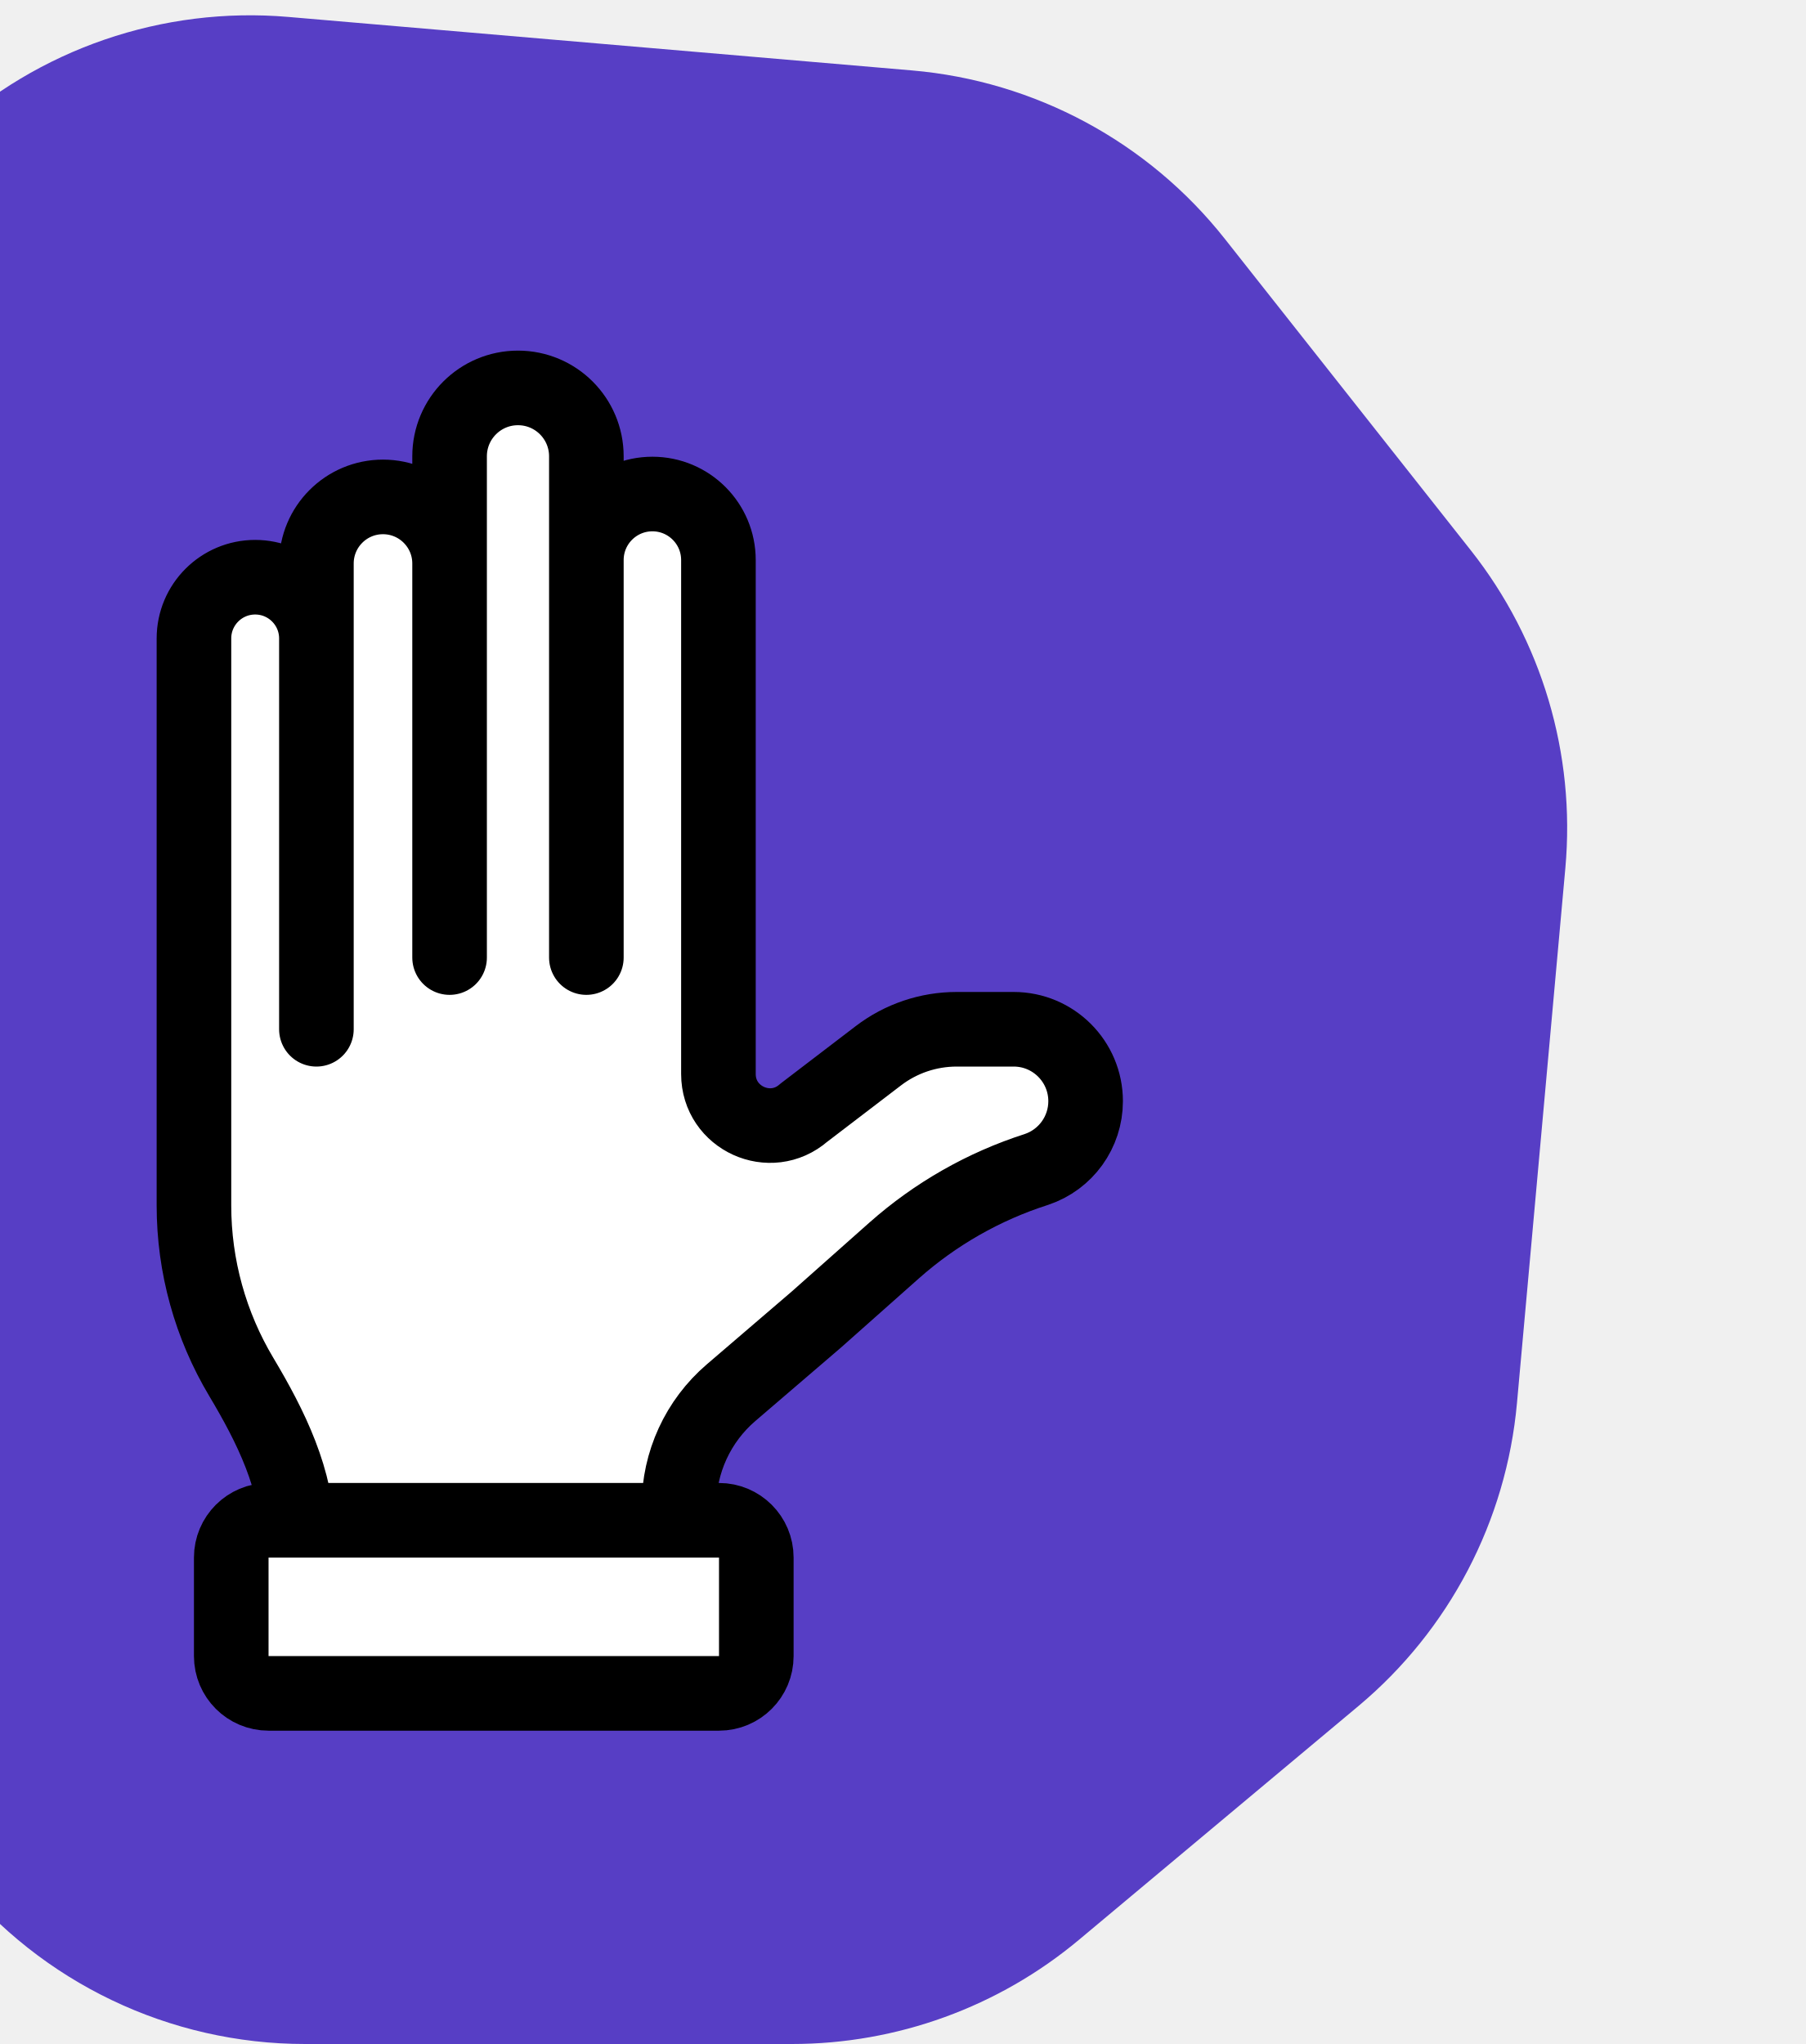
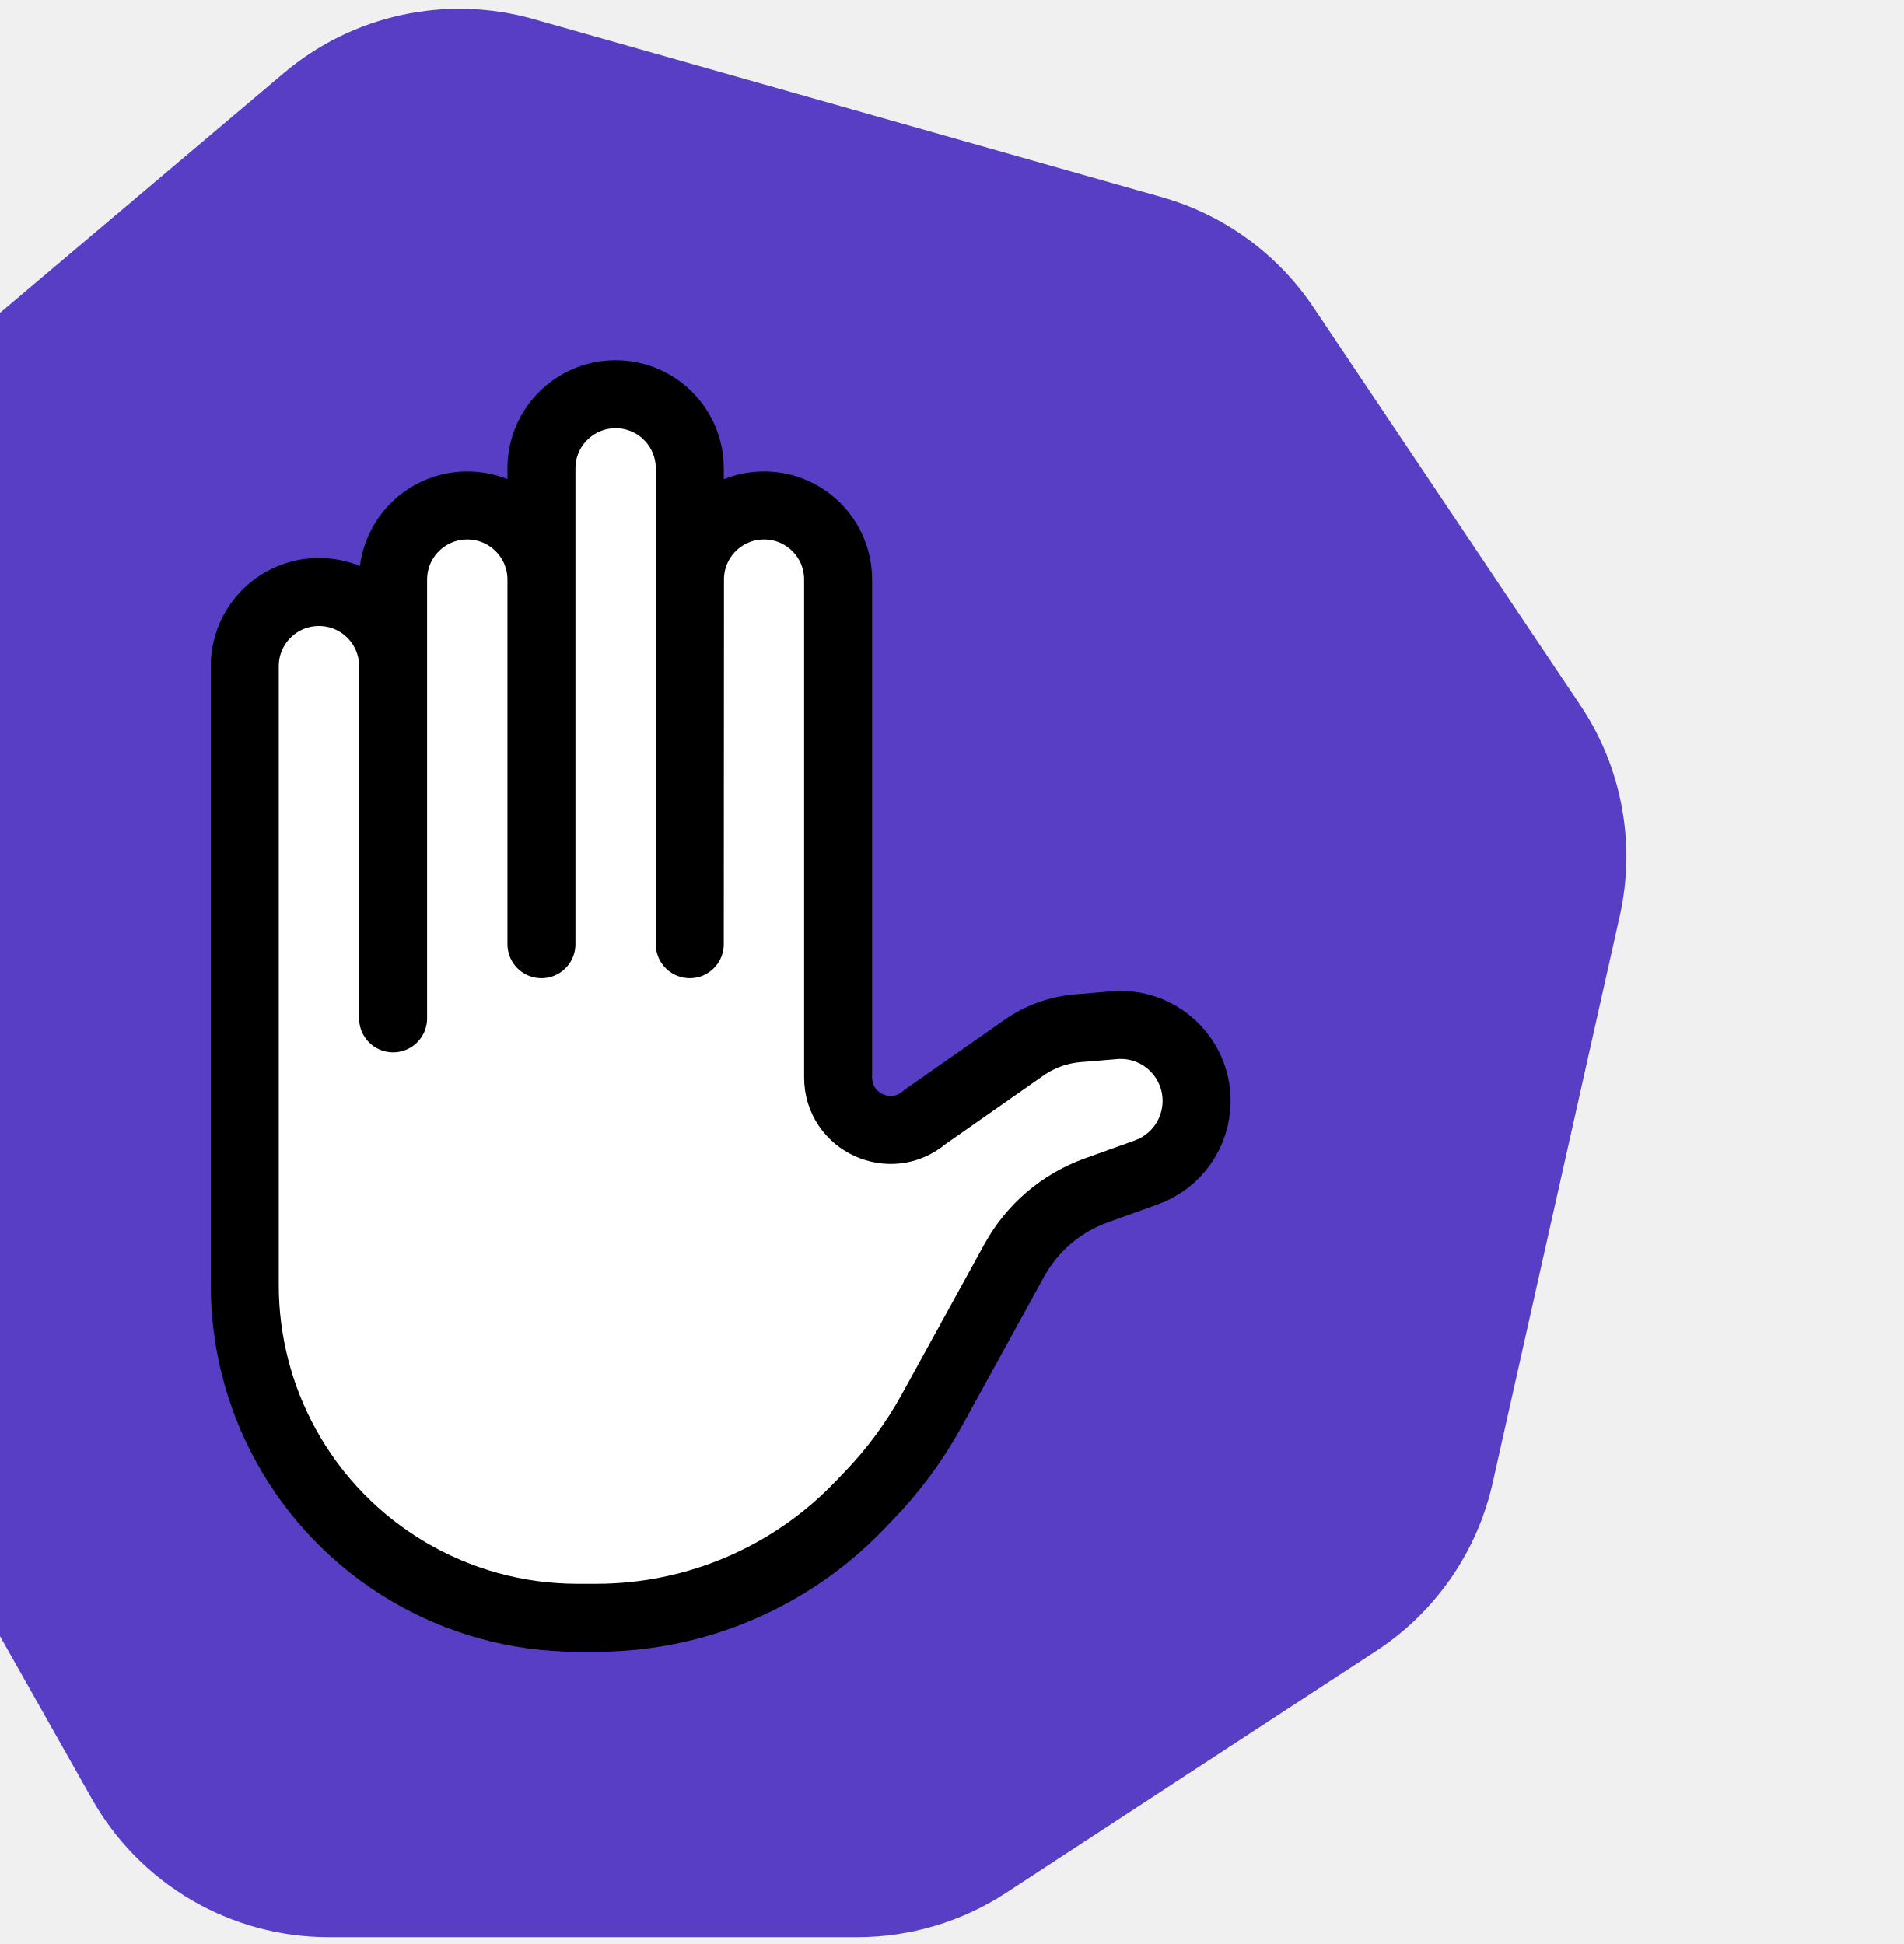
- <svg xmlns="http://www.w3.org/2000/svg" width="121" height="137" viewBox="15 0 121 137" fill="none">
-   <path d="M76.125 4.72L34.326 1.135C25.9 0.412 17.56 3.28 11.36 9.031L-8.126 27.107C-14.979 33.465 -18.477 42.654 -17.587 51.959L-14.421 85.044C-13.861 90.889 -11.599 96.442 -7.913 101.014L12.089 125.828C17.784 132.893 26.371 137 35.446 137H68.079C75.116 137 81.93 134.526 87.327 130.011L106.05 114.351C112.142 109.255 115.965 101.952 116.68 94.041L119.923 58.184C120.614 50.537 118.347 42.915 113.588 36.889L97.104 16.017C91.97 9.517 84.377 5.428 76.125 4.72Z" fill="#573EC5" />
-   <path d="M28 42.792V80.799C28 84.879 29.113 88.84 31.167 92.28C33.156 95.611 34.947 99.209 34.947 103.089L60.511 106.374V100.937C60.511 98.018 61.786 95.245 64.001 93.346L69.706 88.454L74.924 83.822C77.693 81.365 80.944 79.512 84.47 78.383C86.439 77.726 87.767 75.884 87.767 73.809C87.767 71.146 85.608 68.987 82.945 68.987H79.123C77.226 68.987 75.382 69.611 73.875 70.763L68.873 74.585C66.641 76.532 63.155 74.948 63.155 71.986V37.538C63.155 35.094 61.174 33.112 58.729 33.112C56.285 33.112 54.303 35.094 54.303 37.538V30.584C54.303 28.052 52.251 26 49.719 26C47.187 26 45.135 28.053 45.135 30.584V37.769C45.135 35.304 43.136 33.306 40.671 33.306C38.206 33.305 36.208 35.304 36.208 37.769V42.792C36.208 40.526 34.37 38.688 32.104 38.688C29.837 38.688 28 40.526 28 42.792Z" fill="white" />
-   <path d="M36.208 42.792V68.987M36.208 42.792V37.769C36.208 35.304 38.206 33.305 40.671 33.306C43.136 33.306 45.135 35.304 45.135 37.769M36.208 42.792C36.208 40.526 34.37 38.688 32.104 38.688C29.837 38.688 28 40.526 28 42.792V80.799C28 84.879 29.113 88.84 31.167 92.28C33.156 95.611 34.947 99.209 34.947 103.089V103.089L60.511 106.374V100.937C60.511 98.018 61.786 95.245 64.001 93.346L69.706 88.454L74.924 83.822C77.693 81.365 80.944 79.512 84.47 78.383V78.383C86.439 77.726 87.767 75.884 87.767 73.809C87.767 71.146 85.608 68.987 82.945 68.987H79.123C77.226 68.987 75.382 69.611 73.875 70.763L68.873 74.585C66.641 76.532 63.155 74.948 63.155 71.986V37.538C63.155 35.094 61.174 33.112 58.729 33.112C56.285 33.112 54.303 35.094 54.303 37.538M45.135 37.769V64.181M45.135 37.769V30.584C45.135 28.053 47.187 26 49.719 26C52.251 26 54.303 28.052 54.303 30.584V37.538M54.303 37.538V64.181" stroke="black" stroke-width="5" stroke-linecap="round" stroke-linejoin="round" />
-   <rect x="30.5" y="101.897" width="35.194" height="11.602" rx="2.5" fill="white" stroke="black" stroke-width="5" stroke-linecap="round" stroke-linejoin="round" />
+ <svg xmlns="http://www.w3.org/2000/svg" width="140" height="143" viewBox="20 0 140 143" fill="none">
+   <path d="M105.434 14.497L59.239 1.402C52.838 -0.412 45.954 1.075 40.873 5.371L8.216 32.977C3.364 37.079 0.749 43.242 1.172 49.581L3.697 87.462C3.897 90.449 4.764 93.354 6.235 95.961L26.76 132.33C30.307 138.614 36.963 142.5 44.178 142.5H83.042C86.93 142.5 90.733 141.367 93.987 139.239L121.205 121.443C125.562 118.594 128.637 114.158 129.776 109.078L139.122 67.38C140.321 62.03 139.271 56.421 136.217 51.867L116.59 22.6C113.95 18.662 109.996 15.79 105.434 14.497Z" fill="#573EC5" />
+   <path d="M38.001 48.999V94.534C38.001 98.656 39.042 102.712 41.029 106.324C45.328 114.142 53.544 119 62.466 119H63.856C71.15 119 78.13 116.028 83.186 110.77L83.943 109.982C85.731 108.123 87.266 106.037 88.509 103.777L94.602 92.699C95.913 90.315 98.049 88.491 100.609 87.569L104.305 86.239C106.522 85.441 108 83.338 108 80.981C108 77.712 105.206 75.141 101.948 75.413L99.262 75.637C97.84 75.755 96.475 76.249 95.306 77.067L88.001 82.181C85.5 84.325 81.637 82.548 81.637 79.254V42.629C81.637 39.62 79.198 37.181 76.19 37.181C73.183 37.181 70.744 39.618 70.743 42.625L70.728 69.454V34.454C70.728 31.442 68.286 29 65.273 29C62.261 29 59.819 31.442 59.819 34.454V42.636C59.819 39.623 57.377 37.181 54.364 37.181C51.352 37.181 48.91 39.623 48.91 42.636V48.999C48.91 45.987 46.468 43.545 43.455 43.545C40.443 43.545 38.001 45.987 38.001 48.999Z" fill="white" />
+   <path d="M48.91 74.909V48.999C48.91 45.987 46.468 43.545 43.455 43.545V43.545C40.443 43.545 38.001 45.987 38.001 48.999V94.534C38.001 98.656 39.042 102.712 41.029 106.324V106.324C45.328 114.142 53.544 119 62.466 119H63.856C71.15 119 78.13 116.028 83.186 110.77L83.943 109.982C85.731 108.123 87.266 106.037 88.509 103.777L94.602 92.699C95.913 90.315 98.049 88.491 100.609 87.569L104.305 86.239C106.522 85.441 108 83.338 108 80.981V80.981C108 77.712 105.206 75.141 101.948 75.413L99.262 75.637C97.84 75.755 96.475 76.249 95.306 77.067L88.001 82.181V82.181C85.5 84.325 81.637 82.548 81.637 79.254V42.629C81.637 39.62 79.198 37.181 76.19 37.181V37.181C73.183 37.181 70.744 39.618 70.743 42.625L70.728 69.454V34.454C70.728 31.442 68.286 29 65.273 29V29C62.261 29 59.819 31.442 59.819 34.454V69.454V42.636C59.819 39.623 57.377 37.181 54.364 37.181V37.181C51.352 37.181 48.91 39.623 48.91 42.636V74.909Z" stroke="black" stroke-width="5" stroke-linecap="round" stroke-linejoin="round" />
</svg>
